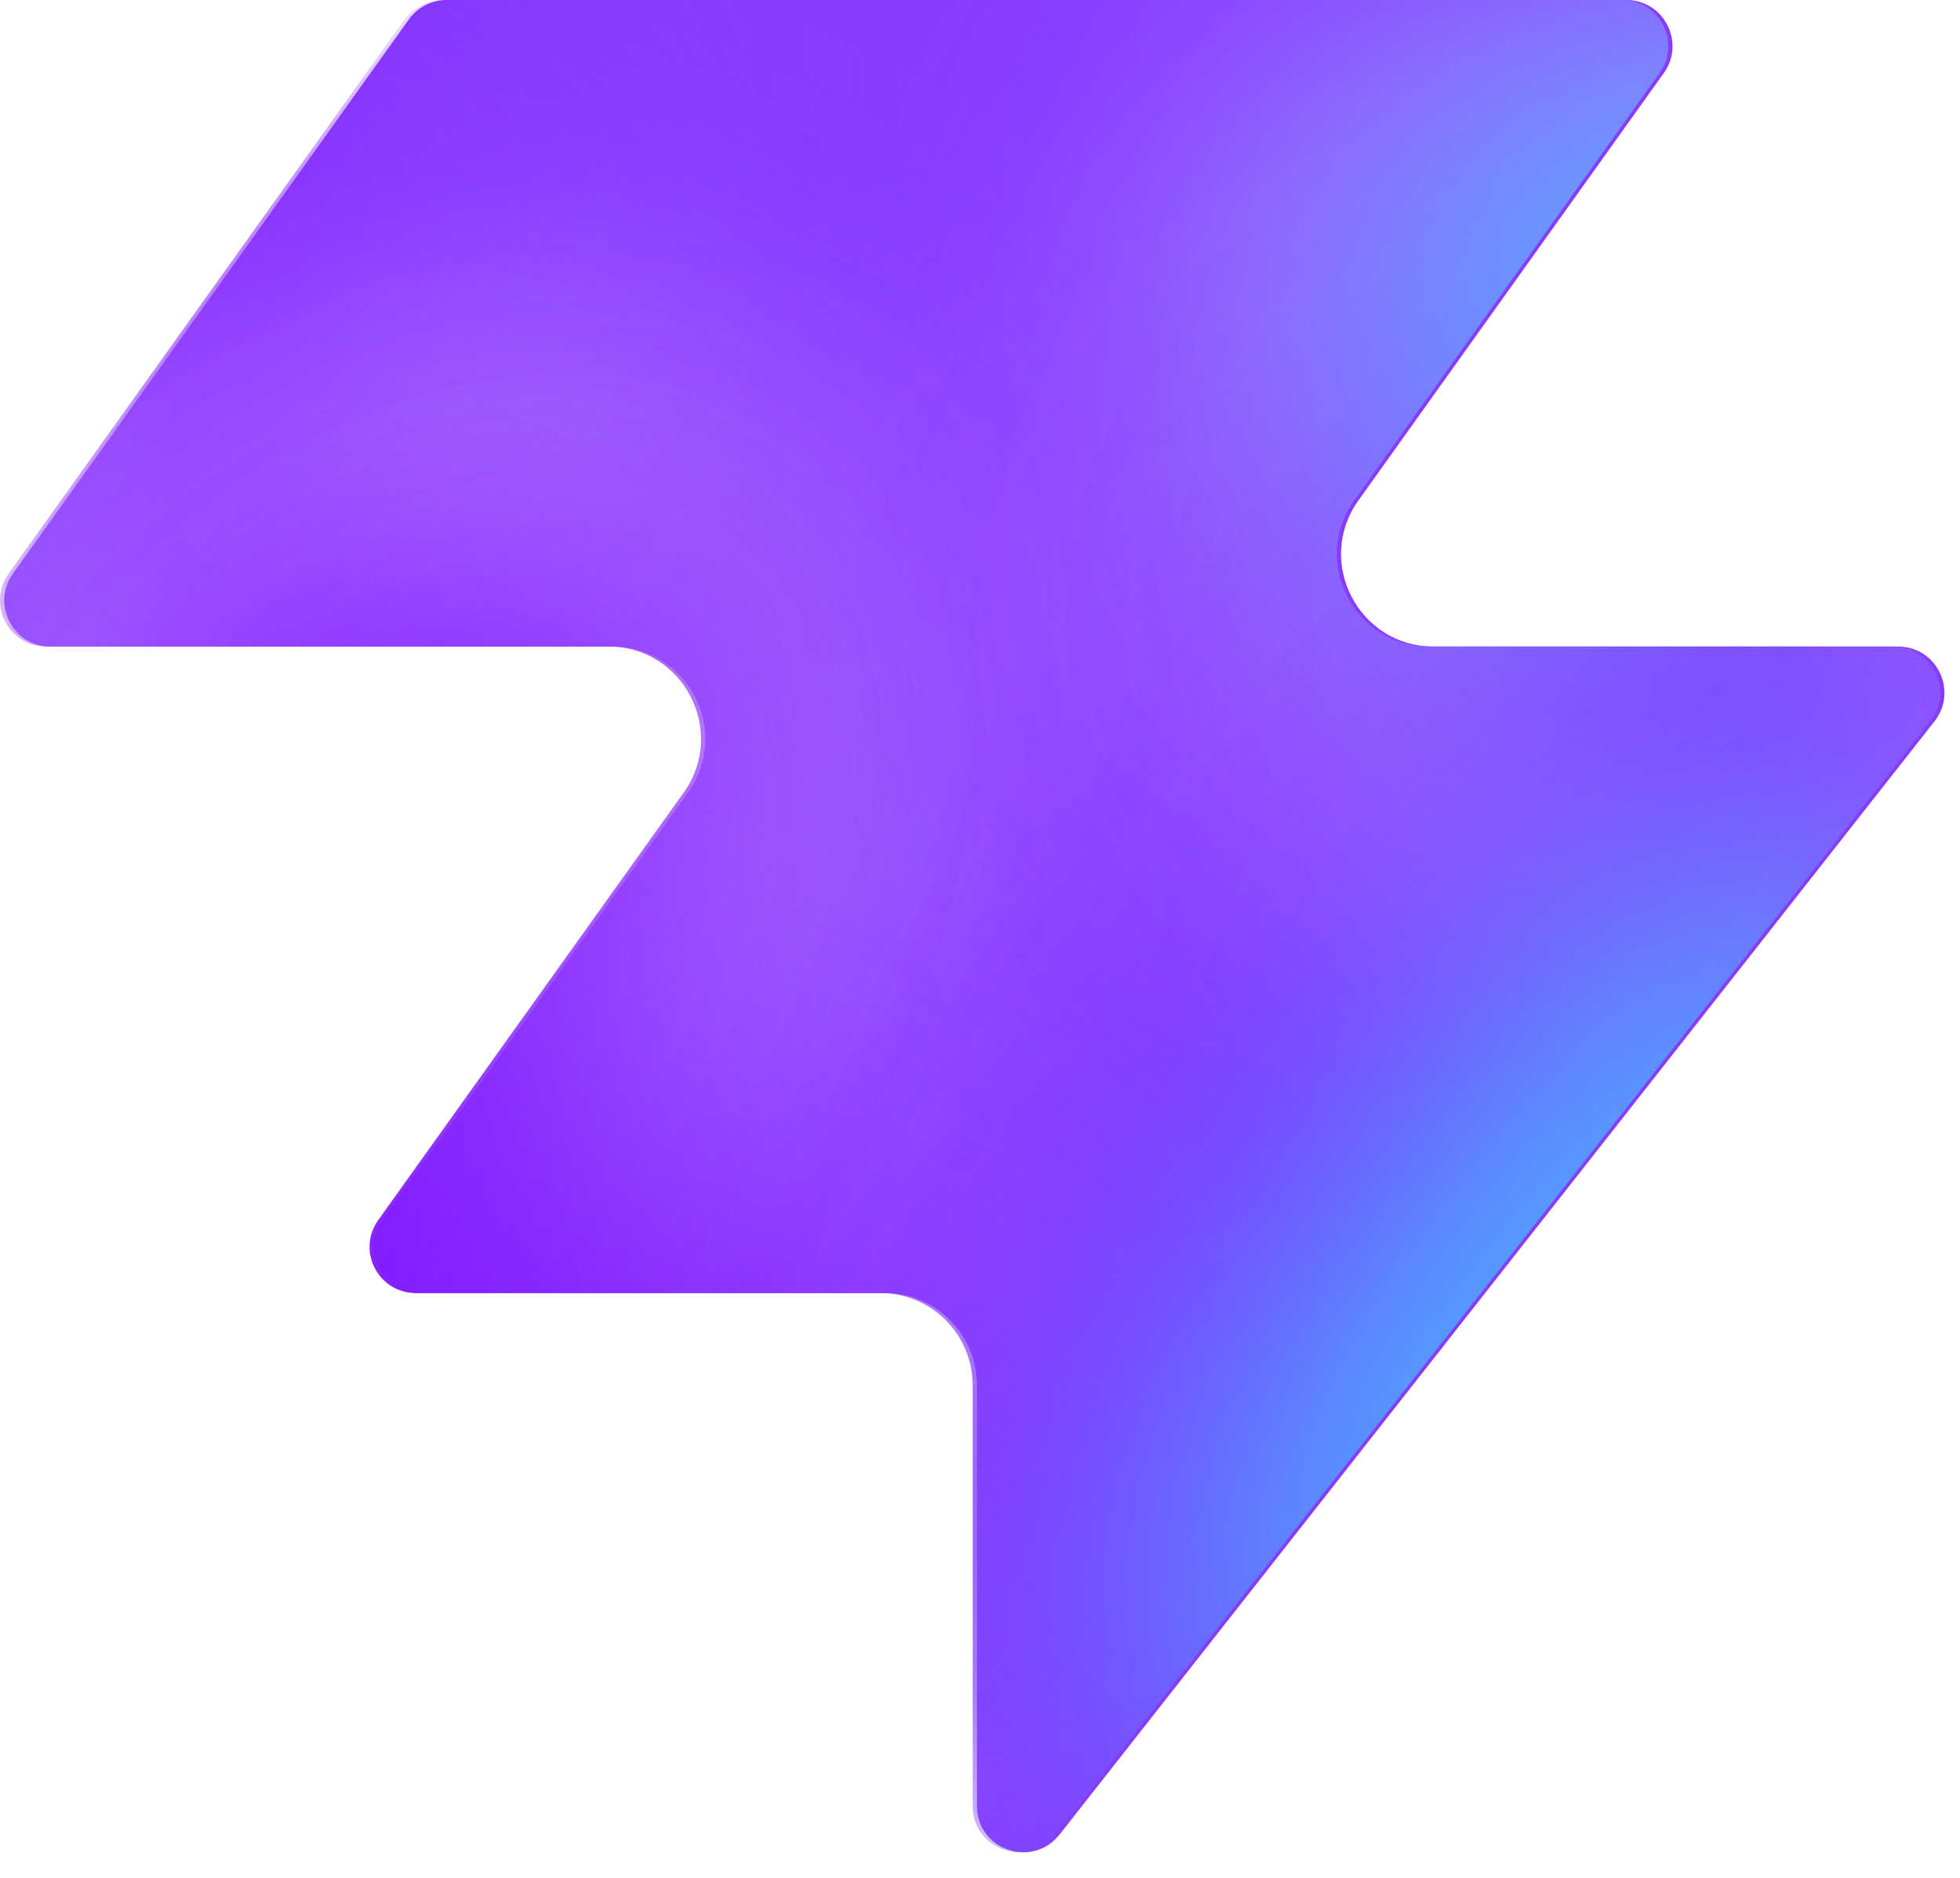
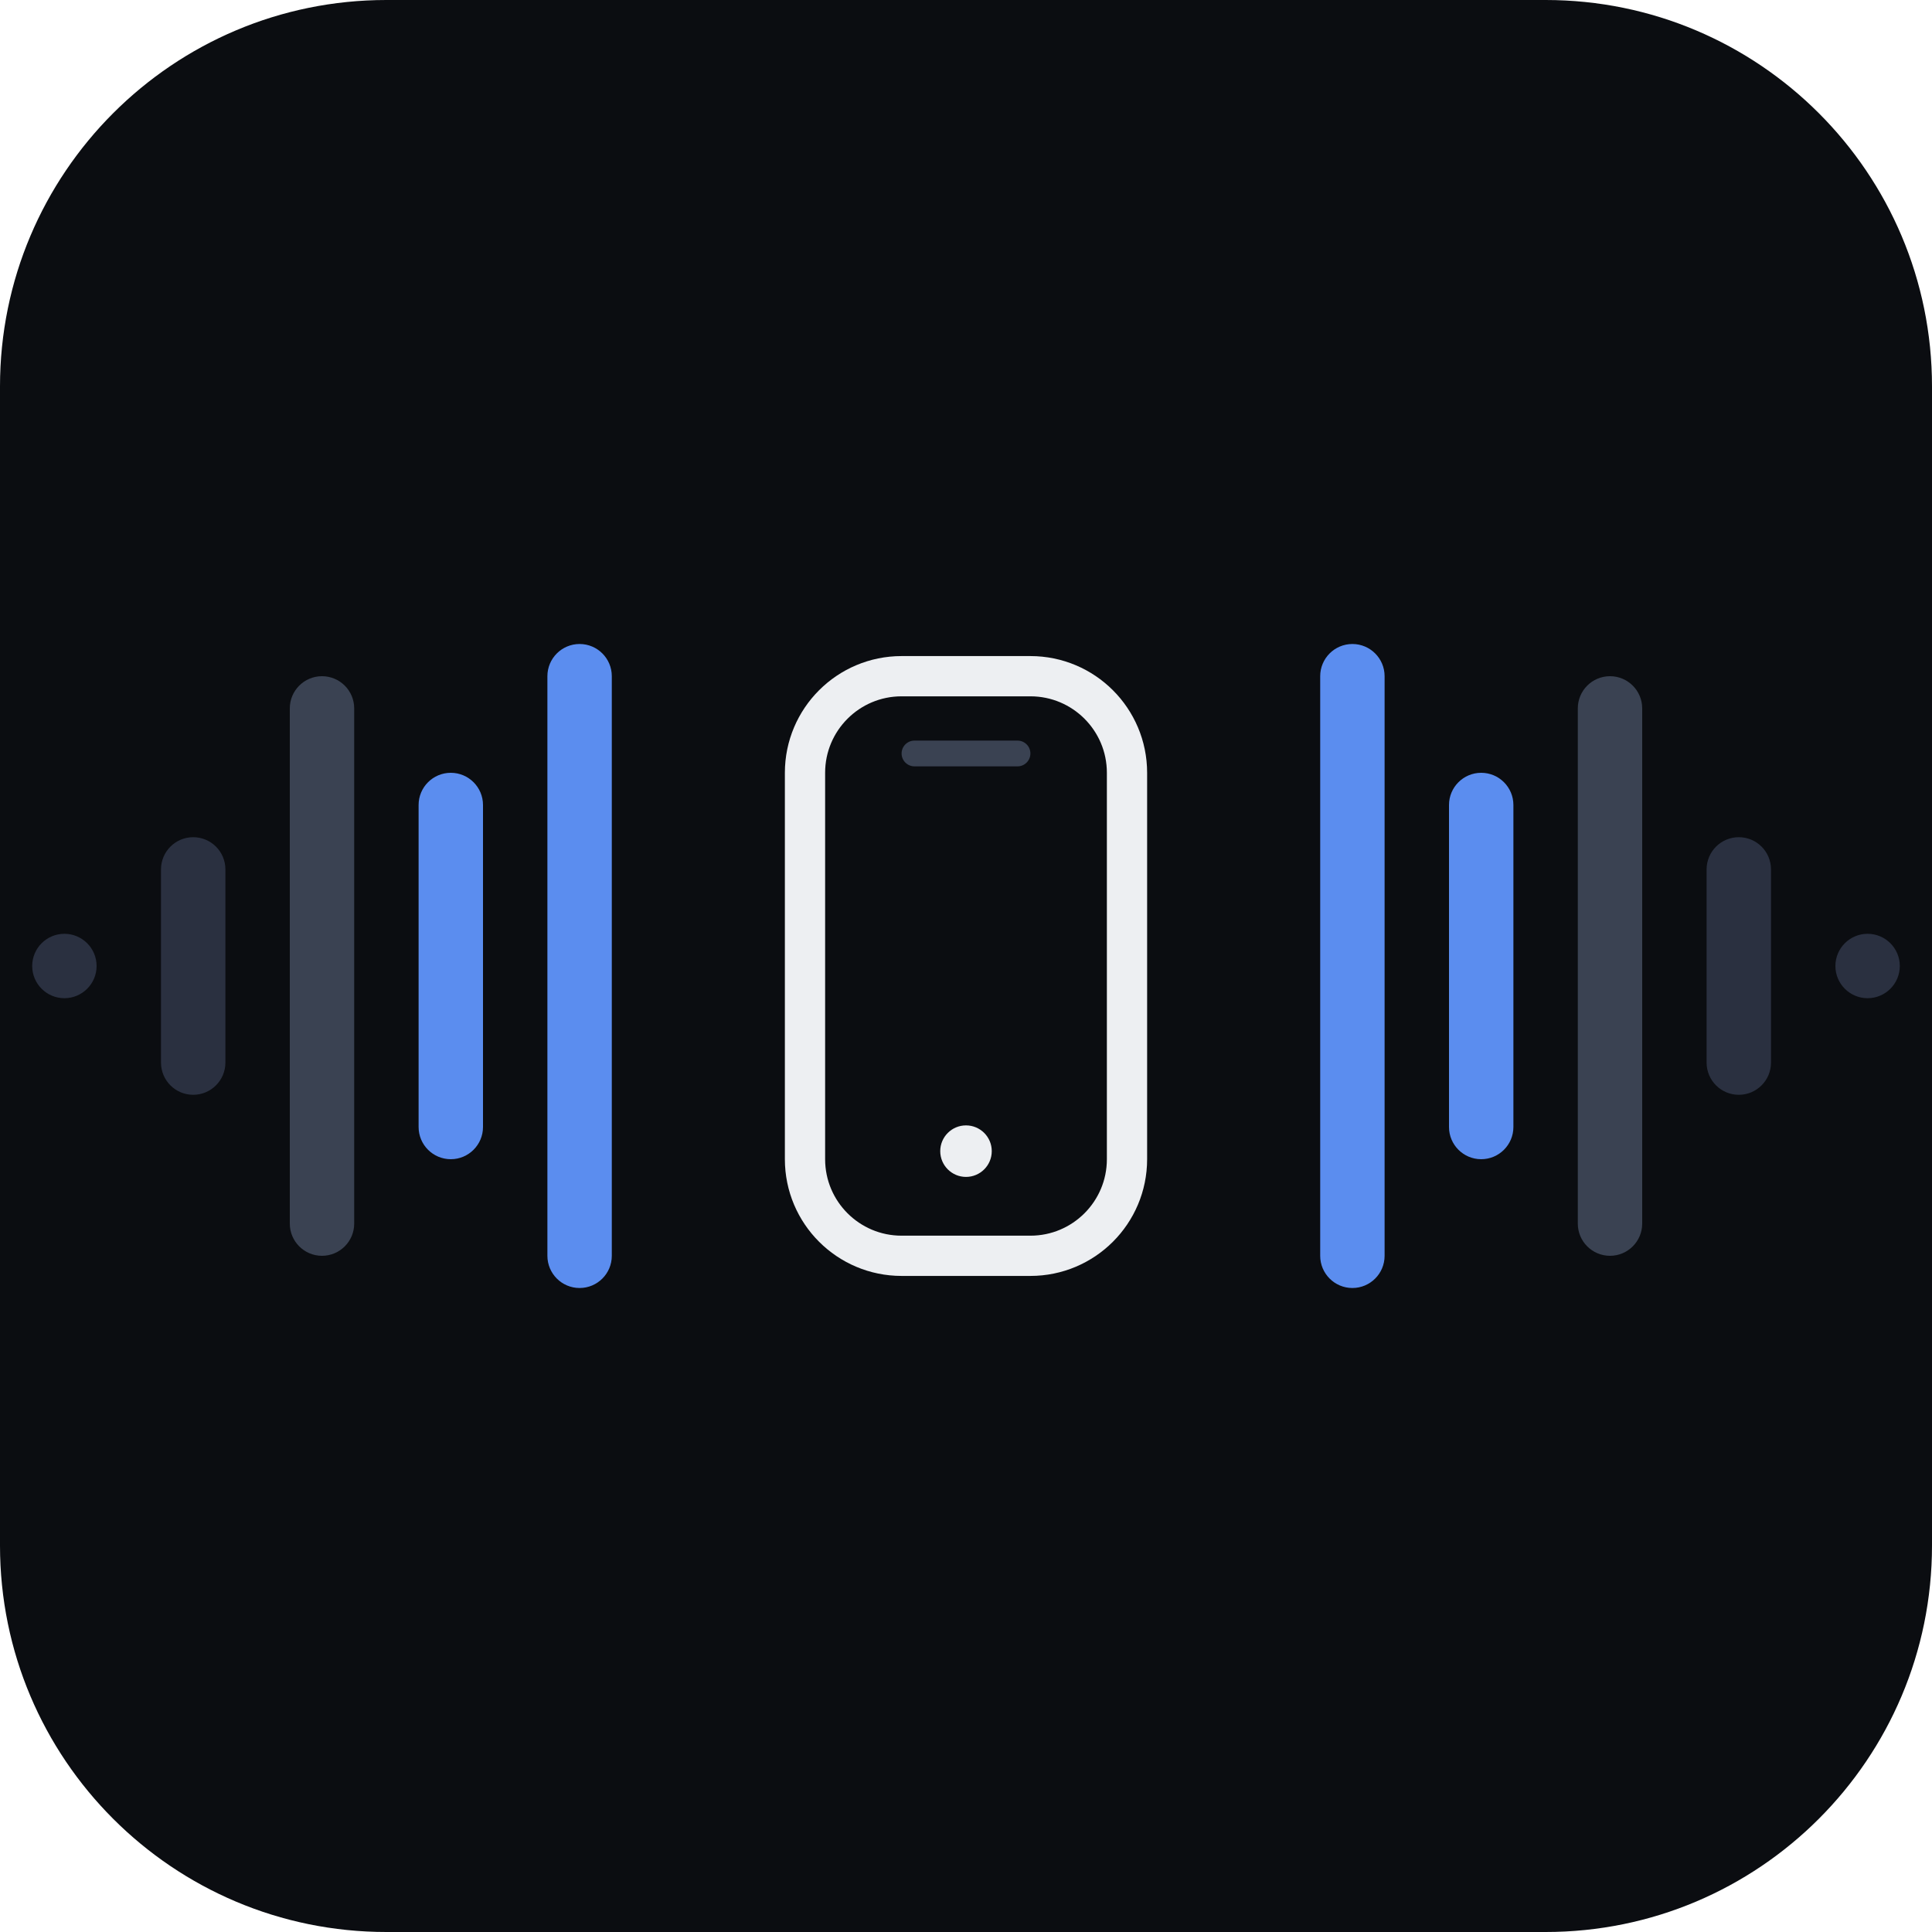
- <svg xmlns="http://www.w3.org/2000/svg" width="48" height="46" fill="none" viewBox="0 0 48 46">
-   <path fill="#863bff" d="M25.946 44.938c-.664.845-2.021.375-2.021-.698V33.937a2.26 2.26 0 0 0-2.262-2.262H10.287c-.92 0-1.456-1.04-.92-1.788l7.48-10.471c1.07-1.497 0-3.578-1.842-3.578H1.237c-.92 0-1.456-1.04-.92-1.788L10.013.474c.214-.297.556-.474.92-.474h28.894c.92 0 1.456 1.04.92 1.788l-7.48 10.471c-1.07 1.498 0 3.579 1.842 3.579h11.377c.943 0 1.473 1.088.89 1.83L25.947 44.94z" style="fill:#863bff;fill:color(display-p3 .525 .23 1);fill-opacity:1" />
-   <mask id="a" width="48" height="46" x="0" y="0" maskUnits="userSpaceOnUse" style="mask-type:alpha">
-     <path fill="#000" d="M25.842 44.938c-.664.844-2.021.375-2.021-.698V33.937a2.26 2.26 0 0 0-2.262-2.262H10.183c-.92 0-1.456-1.04-.92-1.788l7.48-10.471c1.07-1.498 0-3.579-1.842-3.579H1.133c-.92 0-1.456-1.04-.92-1.787L9.91.473c.214-.297.556-.474.92-.474h28.894c.92 0 1.456 1.04.92 1.788l-7.48 10.471c-1.07 1.498 0 3.578 1.842 3.578h11.377c.943 0 1.473 1.088.89 1.832L25.843 44.94z" style="fill:#000;fill-opacity:1" />
-   </mask>
-   <g mask="url(#a)">
-     <g filter="url(#b)">
-       <ellipse cx="5.508" cy="14.704" fill="#ede6ff" rx="5.508" ry="14.704" style="fill:#ede6ff;fill:color(display-p3 .927 .903 1);fill-opacity:1" transform="matrix(.00324 1 1 -.00324 -4.47 31.516)" />
-     </g>
-     <g filter="url(#c)">
-       <ellipse cx="10.399" cy="29.851" fill="#ede6ff" rx="10.399" ry="29.851" style="fill:#ede6ff;fill:color(display-p3 .927 .903 1);fill-opacity:1" transform="matrix(.00324 1 1 -.00324 -39.328 7.883)" />
-     </g>
-     <g filter="url(#d)">
-       <ellipse cx="5.508" cy="30.487" fill="#7e14ff" rx="5.508" ry="30.487" style="fill:#7e14ff;fill:color(display-p3 .492 .077 1);fill-opacity:1" transform="rotate(89.814 -25.913 -14.639)scale(1 -1)" />
-     </g>
-     <g filter="url(#e)">
-       <ellipse cx="5.508" cy="30.599" fill="#7e14ff" rx="5.508" ry="30.599" style="fill:#7e14ff;fill:color(display-p3 .492 .077 1);fill-opacity:1" transform="rotate(89.814 -32.644 -3.334)scale(1 -1)" />
-     </g>
-     <g filter="url(#f)">
-       <ellipse cx="5.508" cy="30.599" fill="#7e14ff" rx="5.508" ry="30.599" style="fill:#7e14ff;fill:color(display-p3 .492 .077 1);fill-opacity:1" transform="matrix(.00324 1 1 -.00324 -34.34 30.47)" />
-     </g>
-     <g filter="url(#g)">
-       <ellipse cx="14.072" cy="22.078" fill="#ede6ff" rx="14.072" ry="22.078" style="fill:#ede6ff;fill:color(display-p3 .927 .903 1);fill-opacity:1" transform="rotate(93.35 24.506 48.493)scale(-1 1)" />
-     </g>
-     <g filter="url(#h)">
-       <ellipse cx="3.47" cy="21.501" fill="#7e14ff" rx="3.47" ry="21.501" style="fill:#7e14ff;fill:color(display-p3 .492 .077 1);fill-opacity:1" transform="rotate(89.009 28.708 47.59)scale(-1 1)" />
-     </g>
-     <g filter="url(#i)">
-       <ellipse cx="3.47" cy="21.501" fill="#7e14ff" rx="3.47" ry="21.501" style="fill:#7e14ff;fill:color(display-p3 .492 .077 1);fill-opacity:1" transform="rotate(89.009 28.708 47.59)scale(-1 1)" />
-     </g>
-     <g filter="url(#j)">
-       <ellipse cx=".387" cy="8.972" fill="#7e14ff" rx="4.407" ry="29.108" style="fill:#7e14ff;fill:color(display-p3 .492 .077 1);fill-opacity:1" transform="rotate(39.51 .387 8.972)" />
-     </g>
-     <g filter="url(#k)">
-       <ellipse cx="47.523" cy="-6.092" fill="#7e14ff" rx="4.407" ry="29.108" style="fill:#7e14ff;fill:color(display-p3 .492 .077 1);fill-opacity:1" transform="rotate(37.892 47.523 -6.092)" />
-     </g>
-     <g filter="url(#l)">
-       <ellipse cx="41.412" cy="6.333" fill="#47bfff" rx="5.971" ry="9.665" style="fill:#47bfff;fill:color(display-p3 .28 .748 1);fill-opacity:1" transform="rotate(37.892 41.412 6.333)" />
-     </g>
-     <g filter="url(#m)">
-       <ellipse cx="-1.879" cy="38.332" fill="#7e14ff" rx="4.407" ry="29.108" style="fill:#7e14ff;fill:color(display-p3 .492 .077 1);fill-opacity:1" transform="rotate(37.892 -1.88 38.332)" />
-     </g>
-     <g filter="url(#n)">
-       <ellipse cx="-1.879" cy="38.332" fill="#7e14ff" rx="4.407" ry="29.108" style="fill:#7e14ff;fill:color(display-p3 .492 .077 1);fill-opacity:1" transform="rotate(37.892 -1.88 38.332)" />
-     </g>
-     <g filter="url(#o)">
-       <ellipse cx="35.651" cy="29.907" fill="#7e14ff" rx="4.407" ry="29.108" style="fill:#7e14ff;fill:color(display-p3 .492 .077 1);fill-opacity:1" transform="rotate(37.892 35.651 29.907)" />
-     </g>
-     <g filter="url(#p)">
-       <ellipse cx="38.418" cy="32.4" fill="#47bfff" rx="5.971" ry="15.297" style="fill:#47bfff;fill:color(display-p3 .28 .748 1);fill-opacity:1" transform="rotate(37.892 38.418 32.4)" />
-     </g>
+ <svg xmlns="http://www.w3.org/2000/svg" width="120" height="120" viewBox="0 0 120 120" fill="none">
+   <rect width="120" height="120" rx="24" fill="#0B0D11" />
+   <g transform="translate(0,32)">
+     <rect x="2" y="26" width="4" height="4" rx="2" fill="#2A3040" />
+     <rect x="10" y="20" width="4" height="16" rx="2" fill="#2A3040" />
+     <rect x="18" y="10" width="4" height="36" rx="2" fill="#3A4252" />
+     <rect x="26" y="16" width="4" height="24" rx="2" fill="#5B8DEF" />
+     <rect x="34" y="8" width="4" height="40" rx="2" fill="#5B8DEF" />
+     <rect x="50" y="10" width="20" height="36" rx="6" fill="none" stroke="#EDEFF2" stroke-width="2.5" />
+     <circle cx="60" cy="39.5" r="1.6" fill="#EDEFF2" />
+     <rect x="56" y="14" width="8" height="1.6" rx="0.8" fill="#3A4252" />
+     <rect x="82" y="8" width="4" height="40" rx="2" fill="#5B8DEF" />
+     <rect x="90" y="16" width="4" height="24" rx="2" fill="#5B8DEF" />
+     <rect x="98" y="10" width="4" height="36" rx="2" fill="#3A4252" />
+     <rect x="106" y="20" width="4" height="16" rx="2" fill="#2A3040" />
+     <rect x="114" y="26" width="4" height="4" rx="2" fill="#2A3040" />
  </g>
-   <defs>
-     <filter id="b" width="60.045" height="41.654" x="-19.77" y="16.149" color-interpolation-filters="sRGB" filterUnits="userSpaceOnUse">
-       <feFlood flood-opacity="0" result="BackgroundImageFix" />
-       <feBlend in="SourceGraphic" in2="BackgroundImageFix" result="shape" />
-       <feGaussianBlur result="effect1_foregroundBlur_2002_17158" stdDeviation="7.659" />
-     </filter>
-     <filter id="c" width="90.34" height="51.437" x="-54.613" y="-7.533" color-interpolation-filters="sRGB" filterUnits="userSpaceOnUse">
-       <feFlood flood-opacity="0" result="BackgroundImageFix" />
-       <feBlend in="SourceGraphic" in2="BackgroundImageFix" result="shape" />
-       <feGaussianBlur result="effect1_foregroundBlur_2002_17158" stdDeviation="7.659" />
-     </filter>
-     <filter id="d" width="79.355" height="29.4" x="-49.64" y="2.03" color-interpolation-filters="sRGB" filterUnits="userSpaceOnUse">
-       <feFlood flood-opacity="0" result="BackgroundImageFix" />
-       <feBlend in="SourceGraphic" in2="BackgroundImageFix" result="shape" />
-       <feGaussianBlur result="effect1_foregroundBlur_2002_17158" stdDeviation="4.596" />
-     </filter>
-     <filter id="e" width="79.579" height="29.4" x="-45.045" y="20.029" color-interpolation-filters="sRGB" filterUnits="userSpaceOnUse">
-       <feFlood flood-opacity="0" result="BackgroundImageFix" />
-       <feBlend in="SourceGraphic" in2="BackgroundImageFix" result="shape" />
-       <feGaussianBlur result="effect1_foregroundBlur_2002_17158" stdDeviation="4.596" />
-     </filter>
-     <filter id="f" width="79.579" height="29.4" x="-43.513" y="21.178" color-interpolation-filters="sRGB" filterUnits="userSpaceOnUse">
-       <feFlood flood-opacity="0" result="BackgroundImageFix" />
-       <feBlend in="SourceGraphic" in2="BackgroundImageFix" result="shape" />
-       <feGaussianBlur result="effect1_foregroundBlur_2002_17158" stdDeviation="4.596" />
-     </filter>
-     <filter id="g" width="74.749" height="58.852" x="15.756" y="-17.901" color-interpolation-filters="sRGB" filterUnits="userSpaceOnUse">
-       <feFlood flood-opacity="0" result="BackgroundImageFix" />
-       <feBlend in="SourceGraphic" in2="BackgroundImageFix" result="shape" />
-       <feGaussianBlur result="effect1_foregroundBlur_2002_17158" stdDeviation="7.659" />
-     </filter>
-     <filter id="h" width="61.377" height="25.362" x="23.548" y="2.284" color-interpolation-filters="sRGB" filterUnits="userSpaceOnUse">
-       <feFlood flood-opacity="0" result="BackgroundImageFix" />
-       <feBlend in="SourceGraphic" in2="BackgroundImageFix" result="shape" />
-       <feGaussianBlur result="effect1_foregroundBlur_2002_17158" stdDeviation="4.596" />
-     </filter>
-     <filter id="i" width="61.377" height="25.362" x="23.548" y="2.284" color-interpolation-filters="sRGB" filterUnits="userSpaceOnUse">
-       <feFlood flood-opacity="0" result="BackgroundImageFix" />
-       <feBlend in="SourceGraphic" in2="BackgroundImageFix" result="shape" />
-       <feGaussianBlur result="effect1_foregroundBlur_2002_17158" stdDeviation="4.596" />
-     </filter>
-     <filter id="j" width="56.045" height="63.649" x="-27.636" y="-22.853" color-interpolation-filters="sRGB" filterUnits="userSpaceOnUse">
-       <feFlood flood-opacity="0" result="BackgroundImageFix" />
-       <feBlend in="SourceGraphic" in2="BackgroundImageFix" result="shape" />
-       <feGaussianBlur result="effect1_foregroundBlur_2002_17158" stdDeviation="4.596" />
-     </filter>
-     <filter id="k" width="54.814" height="64.646" x="20.116" y="-38.415" color-interpolation-filters="sRGB" filterUnits="userSpaceOnUse">
-       <feFlood flood-opacity="0" result="BackgroundImageFix" />
-       <feBlend in="SourceGraphic" in2="BackgroundImageFix" result="shape" />
-       <feGaussianBlur result="effect1_foregroundBlur_2002_17158" stdDeviation="4.596" />
-     </filter>
-     <filter id="l" width="33.541" height="35.313" x="24.641" y="-11.323" color-interpolation-filters="sRGB" filterUnits="userSpaceOnUse">
-       <feFlood flood-opacity="0" result="BackgroundImageFix" />
-       <feBlend in="SourceGraphic" in2="BackgroundImageFix" result="shape" />
-       <feGaussianBlur result="effect1_foregroundBlur_2002_17158" stdDeviation="4.596" />
-     </filter>
-     <filter id="m" width="54.814" height="64.646" x="-29.286" y="6.009" color-interpolation-filters="sRGB" filterUnits="userSpaceOnUse">
-       <feFlood flood-opacity="0" result="BackgroundImageFix" />
-       <feBlend in="SourceGraphic" in2="BackgroundImageFix" result="shape" />
-       <feGaussianBlur result="effect1_foregroundBlur_2002_17158" stdDeviation="4.596" />
-     </filter>
-     <filter id="n" width="54.814" height="64.646" x="-29.286" y="6.009" color-interpolation-filters="sRGB" filterUnits="userSpaceOnUse">
-       <feFlood flood-opacity="0" result="BackgroundImageFix" />
-       <feBlend in="SourceGraphic" in2="BackgroundImageFix" result="shape" />
-       <feGaussianBlur result="effect1_foregroundBlur_2002_17158" stdDeviation="4.596" />
-     </filter>
-     <filter id="o" width="54.814" height="64.646" x="8.244" y="-2.416" color-interpolation-filters="sRGB" filterUnits="userSpaceOnUse">
-       <feFlood flood-opacity="0" result="BackgroundImageFix" />
-       <feBlend in="SourceGraphic" in2="BackgroundImageFix" result="shape" />
-       <feGaussianBlur result="effect1_foregroundBlur_2002_17158" stdDeviation="4.596" />
-     </filter>
-     <filter id="p" width="39.409" height="43.623" x="18.713" y="10.588" color-interpolation-filters="sRGB" filterUnits="userSpaceOnUse">
-       <feFlood flood-opacity="0" result="BackgroundImageFix" />
-       <feBlend in="SourceGraphic" in2="BackgroundImageFix" result="shape" />
-       <feGaussianBlur result="effect1_foregroundBlur_2002_17158" stdDeviation="4.596" />
-     </filter>
-   </defs>
</svg>
